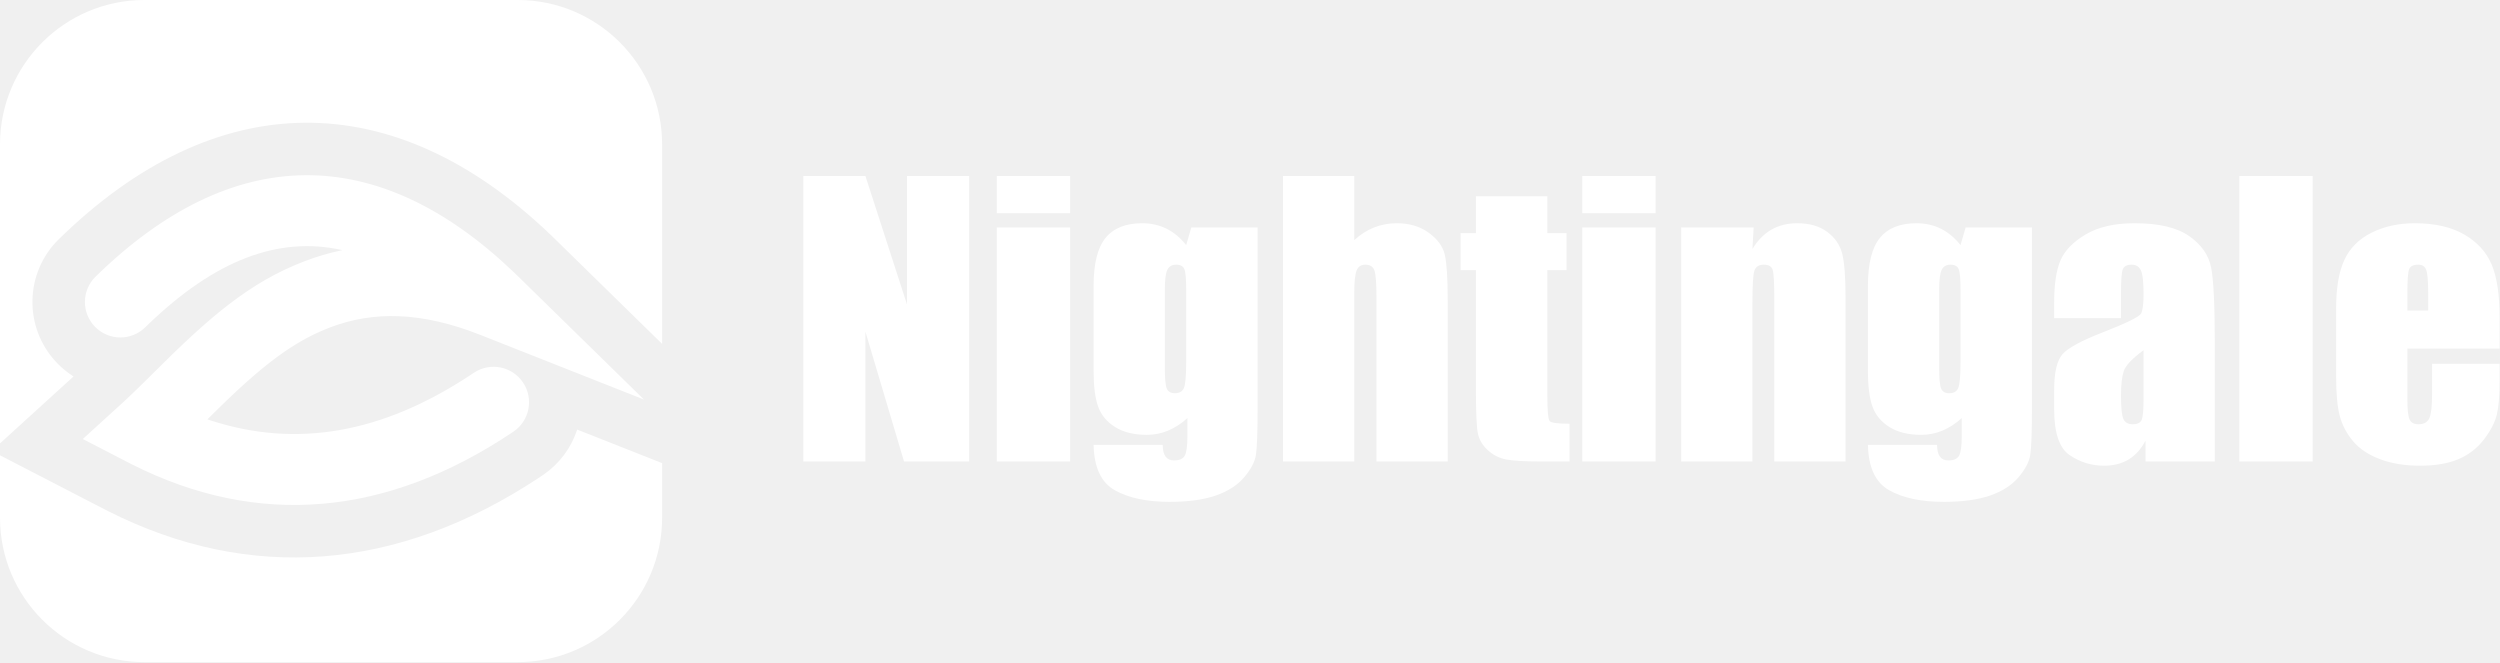
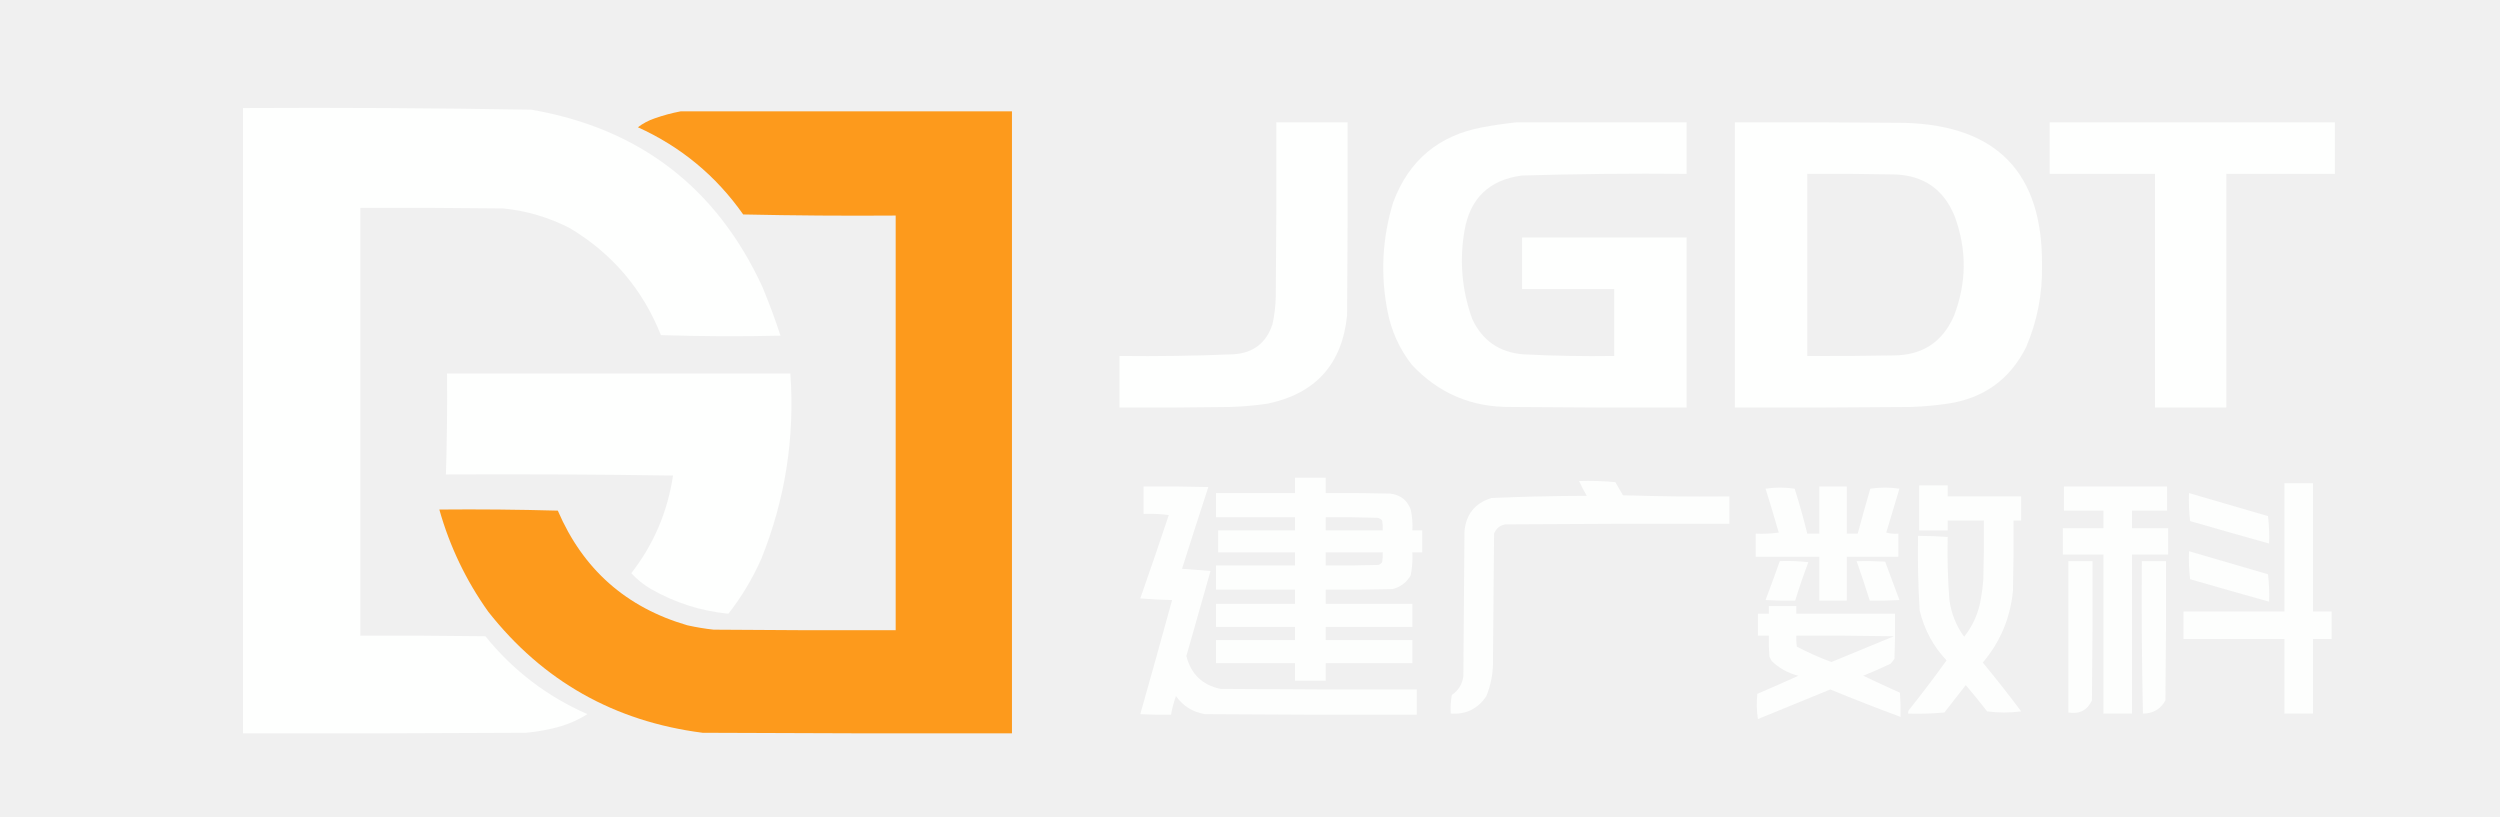
- <svg xmlns="http://www.w3.org/2000/svg" width="1246px" height="330px" viewBox="0 0 1246 330" version="1.1">
-   <g id="页面-1" stroke="none" stroke-width="1" fill="none" fill-rule="evenodd">
-     <g id="白色备份" transform="translate(-35, -90)" fill="#FFFFFF">
-       <g id="编组-3" transform="translate(34.99969, 90)">
-         <path d="M431.321,230 L431.321,165.312 L450.569,230 L483,230 L483,87.705 L452.063,87.705 L452.063,151.777 L431.321,87.705 L400.383,87.705 L400.383,230 L431.321,230 Z M533.362,106.25 L533.362,87.705 L496.799,87.705 L496.799,106.25 L533.362,106.25 Z M533.362,230 L533.362,113.369 L496.799,113.369 L496.799,230 L533.362,230 Z M582.932,250.127 C592.131,250.127 599.763,249.087 605.827,247.007 C611.892,244.927 616.623,241.909 620.022,237.954 C623.42,233.999 625.398,230.249 625.954,226.704 C626.511,223.159 626.789,215.322 626.789,203.193 L626.789,203.193 L626.789,113.369 L593.742,113.369 L591.194,122.158 C588.323,118.525 585.056,115.801 581.394,113.984 C577.732,112.168 573.674,111.26 569.221,111.26 C561.076,111.26 555.012,113.691 551.028,118.555 C547.043,123.418 545.051,131.387 545.051,142.461 L545.051,142.461 L545.051,184.824 C545.051,192.559 545.813,198.521 547.336,202.71 C548.86,206.899 551.687,210.283 555.818,212.861 C559.949,215.439 565.207,216.729 571.594,216.729 C575.285,216.729 578.816,216.025 582.185,214.619 C585.554,213.213 588.762,211.133 591.809,208.379 L591.809,208.379 L591.809,217.168 C591.809,222.207 591.369,225.518 590.491,227.1 C589.612,228.682 587.825,229.473 585.129,229.473 C581.379,229.473 579.504,226.895 579.504,221.738 L579.504,221.738 L545.051,221.738 C545.285,232.988 548.83,240.532 555.686,244.37 C562.541,248.208 571.623,250.127 582.932,250.127 Z M585.569,195.986 C583.518,195.986 582.17,195.21 581.526,193.657 C580.881,192.104 580.559,188.721 580.559,183.506 L580.559,183.506 L580.559,144.307 C580.559,139.385 580.984,136.089 581.833,134.419 C582.683,132.749 584.133,131.914 586.184,131.914 C588.293,131.914 589.656,132.646 590.271,134.111 C590.886,135.576 591.194,138.975 591.194,144.307 L591.194,144.307 L591.194,180.43 C591.194,187.051 590.842,191.299 590.139,193.174 C589.436,195.049 587.912,195.986 585.569,195.986 Z M674.953,230 L674.953,146.768 C674.953,140.85 675.334,136.895 676.096,134.902 C676.858,132.91 678.323,131.914 680.491,131.914 C682.834,131.914 684.343,132.881 685.017,134.814 C685.691,136.748 686.028,141.113 686.028,147.91 L686.028,147.91 L686.028,230 L721.535,230 L721.535,149.58 C721.535,138.623 721.052,131.079 720.085,126.948 C719.118,122.817 716.452,119.17 712.087,116.006 C707.722,112.842 702.434,111.26 696.223,111.26 C692.18,111.26 688.386,111.963 684.841,113.369 C681.296,114.775 678,116.885 674.953,119.697 L674.953,119.697 L674.953,87.705 L639.446,87.705 L639.446,230 L674.953,230 Z M782.268,230 L782.268,211.191 C776.467,211.191 773.171,210.752 772.38,209.873 C771.589,208.994 771.194,204.717 771.194,197.041 L771.194,134.639 L780.774,134.639 L780.774,116.182 L771.194,116.182 L771.194,97.812 L735.598,97.812 L735.598,116.182 L727.951,116.182 L727.951,134.639 L735.598,134.639 L735.598,194.494 C735.61,205.74 735.932,212.903 736.565,215.981 C737.209,219.116 738.85,221.899 741.487,224.331 C744.123,226.763 747.17,228.315 750.627,228.989 C754.084,229.663 759.856,230 767.942,230 L782.268,230 Z M825.159,106.25 L825.159,87.705 L788.596,87.705 L788.596,106.25 L825.159,106.25 Z M825.159,230 L825.159,113.369 L788.596,113.369 L788.596,230 L825.159,230 Z M873.41,230 L873.411,150.628 C873.424,142.154 873.746,136.927 874.377,134.946 C875.022,132.925 876.604,131.914 879.123,131.914 C881.526,131.914 882.991,132.793 883.518,134.551 C884.045,136.309 884.309,141.201 884.309,149.229 L884.309,230 L919.817,230 L919.817,148.262 C919.817,138.066 919.26,130.786 918.147,126.421 C917.034,122.056 914.543,118.438 910.676,115.566 C906.809,112.695 901.828,111.26 895.735,111.26 C890.871,111.26 886.579,112.329 882.859,114.468 C879.138,116.606 875.989,119.814 873.41,124.092 L873.41,124.092 L874.026,113.369 L837.903,113.369 L837.903,230 L873.41,230 Z M968.86,250.127 C978.059,250.127 985.691,249.087 991.755,247.007 C997.82,244.927 1002.551,241.909 1005.95,237.954 C1009.348,233.999 1011.326,230.249 1011.882,226.704 C1012.439,223.159 1012.717,215.322 1012.717,203.193 L1012.717,113.369 L979.67,113.369 L977.121,122.158 C974.25,118.525 970.984,115.801 967.322,113.984 C963.659,112.168 959.602,111.26 955.149,111.26 C947.004,111.26 940.94,113.691 936.955,118.555 C932.971,123.418 930.979,131.387 930.979,142.461 L930.979,142.461 L930.979,184.824 C930.979,192.559 931.741,198.521 933.264,202.71 C934.787,206.899 937.615,210.283 941.745,212.861 C945.876,215.439 951.135,216.729 957.522,216.729 C961.213,216.729 964.743,216.025 968.113,214.619 C971.482,213.213 974.69,211.133 977.737,208.379 L977.737,208.379 L977.737,217.168 C977.737,222.207 977.297,225.518 976.418,227.1 C975.539,228.682 973.752,229.473 971.057,229.473 C967.307,229.473 965.432,226.895 965.432,221.738 L965.432,221.738 L930.979,221.738 C931.213,232.988 934.758,240.532 941.614,244.37 C948.469,248.208 957.551,250.127 968.86,250.127 Z M971.496,195.986 C969.446,195.986 968.098,195.21 967.453,193.657 C966.809,192.104 966.487,188.721 966.487,183.506 L966.487,183.506 L966.487,144.307 C966.487,139.385 966.911,136.089 967.761,134.419 C968.611,132.749 970.061,131.914 972.112,131.914 C974.221,131.914 975.583,132.646 976.199,134.111 C976.814,135.576 977.121,138.975 977.121,144.307 L977.121,144.307 L977.121,180.43 C977.121,187.051 976.77,191.299 976.067,193.174 C975.364,195.049 973.84,195.986 971.496,195.986 Z M1048.664,232.109 C1053.41,232.109 1057.497,231.069 1060.925,228.989 C1064.353,226.909 1067.151,223.789 1069.319,219.629 L1069.319,219.629 L1069.319,230 L1103.86,230 L1103.86,170.687 C1103.843,151.845 1103.228,139.374 1102.014,133.276 C1100.784,127.095 1097.121,121.88 1091.028,117.632 C1084.934,113.384 1075.881,111.26 1063.869,111.26 C1053.85,111.26 1045.705,113.135 1039.436,116.885 C1033.166,120.635 1028.992,124.956 1026.911,129.849 C1024.831,134.741 1023.791,141.699 1023.791,150.723 L1023.791,150.723 L1023.791,158.545 L1057.102,158.545 L1057.102,146.328 C1057.102,139.824 1057.395,135.796 1057.981,134.243 C1058.567,132.69 1060.061,131.914 1062.463,131.914 C1064.573,131.914 1066.081,132.837 1066.99,134.683 C1067.898,136.528 1068.352,140.498 1068.352,146.592 C1068.352,151.455 1067.942,154.678 1067.121,156.26 C1066.301,157.842 1060.061,160.918 1048.401,165.488 C1037.502,169.707 1030.676,173.398 1027.922,176.562 C1025.168,179.727 1023.791,185.674 1023.791,194.404 L1023.791,194.404 L1023.791,203.984 C1023.791,215.762 1026.384,223.394 1031.57,226.88 C1036.755,230.366 1042.453,232.109 1048.664,232.109 Z M1062.991,211.455 C1060.647,211.455 1059.079,210.576 1058.288,208.818 C1057.497,207.061 1057.102,203.164 1057.102,197.129 C1057.102,191.855 1057.556,187.812 1058.464,185 C1059.372,182.188 1062.668,178.701 1068.352,174.541 L1068.352,174.541 L1068.352,198.535 C1068.352,204.395 1068.015,208.013 1067.341,209.39 C1066.667,210.767 1065.217,211.455 1062.991,211.455 Z M1152.639,230 L1152.639,87.705 L1116.076,87.705 L1116.076,230 L1152.639,230 Z M1206.076,232.109 C1213.811,232.109 1220.242,231.011 1225.368,228.813 C1230.495,226.616 1234.729,223.32 1238.069,218.926 C1241.409,214.531 1243.533,210.4 1244.441,206.533 C1245.349,202.666 1245.803,197.129 1245.803,189.922 L1245.803,189.922 L1245.803,181.309 L1212.141,181.309 L1212.141,196.689 C1212.141,202.49 1211.687,206.401 1210.779,208.423 C1209.87,210.444 1208.069,211.455 1205.373,211.455 C1203.205,211.455 1201.741,210.693 1200.979,209.17 C1200.217,207.646 1199.836,204.248 1199.836,198.975 L1199.836,198.975 L1199.836,173.75 L1245.803,173.75 L1245.803,158.281 C1245.803,146.973 1244.499,138.198 1241.892,131.958 C1239.284,125.718 1234.743,120.708 1228.269,116.929 C1221.794,113.149 1213.576,111.26 1203.616,111.26 C1195.471,111.26 1188.264,112.827 1181.994,115.962 C1175.725,119.097 1171.213,123.608 1168.459,129.497 C1165.705,135.386 1164.328,143.428 1164.328,153.623 L1164.328,153.623 L1164.328,187.637 C1164.328,196.309 1164.944,202.915 1166.174,207.456 C1167.405,211.997 1169.617,216.157 1172.81,219.937 C1176.003,223.716 1180.471,226.689 1186.213,228.857 C1191.955,231.025 1198.576,232.109 1206.076,232.109 Z M1210.207,154.766 L1199.836,154.766 L1199.836,146.24 C1199.836,139.678 1200.129,135.649 1200.715,134.155 C1201.301,132.661 1202.825,131.914 1205.285,131.914 C1207.278,131.914 1208.596,132.793 1209.241,134.551 C1209.885,136.309 1210.207,140.205 1210.207,146.24 L1210.207,146.24 L1210.207,154.766 Z" id="Nightingale" fill-rule="nonzero" />
-         <g id="编组-2">
-           <path d="M287.665,214.106 L330,230.833 L330,258 C330,297.765 297.765,330 258,330 L72,330 C32.236,330 0,297.765 0,258 L0,226.924 L51.836,253.709 L54.002,254.814 C124.783,290.507 198.265,284.484 268.32,238.287 L270.441,236.875 L271.04,236.466 C278.989,230.937 284.554,223.229 287.471,214.691 L287.654,214.145 L287.665,214.106 Z M256.298,135.878 L258.365,137.88 L320.947,199.134 L239.504,166.954 C210.114,155.341 186.093,154.86 164.191,163.308 C161.484,164.352 158.836,165.506 156.214,166.788 L155.092,167.346 C151.729,169.042 148.401,170.955 145.04,173.122 L143.918,173.853 C143.731,173.977 143.544,174.101 143.356,174.226 L142.23,174.987 L141.099,175.767 L139.964,176.567 C139.585,176.837 139.205,177.11 138.825,177.387 L137.679,178.228 L136.528,179.09 L135.369,179.972 C135.176,180.121 134.982,180.271 134.787,180.422 L133.618,181.337 L132.44,182.274 L131.254,183.233 L130.058,184.215 C129.658,184.546 129.256,184.881 128.853,185.22 L127.637,186.248 L126.41,187.299 C126.205,187.476 125.999,187.654 125.793,187.834 L124.548,188.921 L123.292,190.032 L122.022,191.168 C121.81,191.36 121.596,191.552 121.382,191.746 L120.092,192.919 L118.788,194.118 L117.469,195.343 L116.134,196.594 L114.101,198.519 L112.725,199.836 L111.332,201.18 L108.643,203.803 L104.124,208.256 L103.36,209.01 L104.852,209.505 C147.665,223.45 190.396,216.033 234.547,186.877 L236.143,185.814 C244.248,180.37 255.231,182.527 260.675,190.631 C266.118,198.736 263.962,209.719 255.857,215.163 C192.815,257.509 128.596,263.149 65.747,231.444 L63.843,230.472 L41.259,218.803 L60.451,201.336 L62.037,199.875 L63.67,198.348 L65.372,196.734 L67.164,195.014 L69.068,193.168 L71.637,190.653 L84.358,178.1 L86.042,176.456 L87.636,174.914 L89.213,173.4 L90.773,171.914 L92.318,170.455 C92.574,170.215 92.83,169.975 93.085,169.737 L94.608,168.32 L96.117,166.929 L97.613,165.566 L99.096,164.229 L100.567,162.918 L102.028,161.633 C102.513,161.208 102.996,160.788 103.477,160.373 L104.917,159.138 L106.349,157.927 C106.586,157.728 106.824,157.529 107.061,157.332 L108.48,156.158 C108.951,155.771 109.422,155.387 109.891,155.008 L111.296,153.882 C111.763,153.51 112.229,153.143 112.694,152.779 L114.088,151.699 C126.375,142.26 138.124,135.468 151.468,130.321 C157.544,127.978 163.731,126.13 170.043,124.791 L170.649,124.665 L170.525,124.636 C138.622,117.514 107.046,129.816 74.018,161.544 L72.365,163.146 C65.388,169.975 54.196,169.855 47.367,162.878 C40.538,155.901 40.658,144.709 47.635,137.88 C115.818,71.144 188.035,70.477 256.298,135.878 Z M258,0 C297.765,-7.30462051e-15 330,32.235 330,72 L330,171.395 L276.661,119.188 L274.286,116.89 C195.838,41.835 107.588,42.6 29.34,119.188 C12.213,135.952 11.75,163.319 28.172,180.651 L28.675,181.173 L29.186,181.687 C31.23,183.709 33.424,185.488 35.732,187.026 L36.365,187.439 L36.657,187.624 L0,220.984 L0,72 C0,32.235 32.236,7.30462051e-15 72,0 L258,0 Z" id="形状结合" />
-         </g>
-       </g>
-     </g>
+ <svg xmlns="http://www.w3.org/2000/svg" version="1.1" width="2279px" height="744px" style="shape-rendering:geometricPrecision; text-rendering:geometricPrecision; image-rendering:optimizeQuality; fill-rule:evenodd; clip-rule:evenodd">
+   <g>
+     <path style="opacity:0.991" fill="#fefffe" d="M 221.5,98.5 C 309.191,98.021 396.857,98.521 484.5,100C 583.029,117.149 653.196,170.982 695,261.5C 701.098,276.13 706.598,290.963 711.5,306C 675.162,306.833 638.829,306.667 602.5,305.5C 585.793,263.63 558.127,231.13 519.5,208C 500.325,198.122 479.991,192.122 458.5,190C 415.168,189.5 371.835,189.333 328.5,189.5C 328.5,319.5 328.5,449.5 328.5,579.5C 366.501,579.333 404.501,579.5 442.5,580C 467.737,611.239 498.737,634.906 535.5,651C 528.039,655.729 520.039,659.395 511.5,662C 501.026,665.028 490.36,667.028 479.5,668C 393.501,668.5 307.501,668.667 221.5,668.5C 221.5,478.5 221.5,288.5 221.5,98.5 Z" />
+   </g>
+   <g>
+     <path style="opacity:0.986" fill="#fd9919" d="M 620.5,101.5 C 721.167,101.5 821.833,101.5 922.5,101.5C 922.5,290.5 922.5,479.5 922.5,668.5C 828.499,668.667 734.499,668.5 640.5,668C 559.936,657.638 494.77,620.804 445,557.5C 424.816,529.131 409.983,498.131 400.5,464.5C 436.506,464.167 472.506,464.5 508.5,465.5C 531.407,518.909 570.741,553.742 626.5,570C 634.428,571.766 642.428,573.099 650.5,574C 705.832,574.5 761.166,574.667 816.5,574.5C 816.5,448.5 816.5,322.5 816.5,196.5C 770.162,196.833 723.829,196.5 677.5,195.5C 652.724,160.278 620.724,133.778 581.5,116C 586.055,112.555 591.055,109.888 596.5,108C 604.459,105.179 612.459,103.013 620.5,101.5 Z" />
+   </g>
+   <g>
+     <path style="opacity:0.985" fill="#fefffe" d="M 1163.5,111.5 C 1185.17,111.5 1206.83,111.5 1228.5,111.5C 1228.67,170.168 1228.5,228.834 1228,287.5C 1223.49,332.011 1199.32,358.845 1155.5,368C 1144.23,369.661 1132.89,370.661 1121.5,371C 1087.83,371.5 1054.17,371.667 1020.5,371.5C 1020.5,355.833 1020.5,340.167 1020.5,324.5C 1054.85,324.904 1089.19,324.404 1123.5,323C 1142.08,322.147 1154.25,312.98 1160,295.5C 1161.8,287.266 1162.8,278.933 1163,270.5C 1163.5,217.501 1163.67,164.501 1163.5,111.5 Z" />
+   </g>
+   <g>
+     <path style="opacity:0.978" fill="#fefffe" d="M 1382.5,111.5 C 1434.17,111.5 1485.83,111.5 1537.5,111.5C 1537.5,127.167 1537.5,142.833 1537.5,158.5C 1487.47,158.038 1437.47,158.538 1387.5,160C 1357.54,163.958 1340.04,180.791 1335,210.5C 1330.33,237.785 1332.66,264.452 1342,290.5C 1351.07,310.303 1366.57,321.136 1388.5,323C 1416.14,324.419 1443.81,324.919 1471.5,324.5C 1471.5,304.167 1471.5,283.833 1471.5,263.5C 1443.5,263.5 1415.5,263.5 1387.5,263.5C 1387.5,247.833 1387.5,232.167 1387.5,216.5C 1437.5,216.5 1487.5,216.5 1537.5,216.5C 1537.5,268.167 1537.5,319.833 1537.5,371.5C 1484.17,371.667 1430.83,371.5 1377.5,371C 1341.5,371.406 1311.33,358.572 1287,332.5C 1275.91,318.306 1268.57,302.306 1265,284.5C 1258.28,250.743 1259.94,217.409 1270,184.5C 1284.2,146.307 1311.36,123.474 1351.5,116C 1361.92,114.075 1372.25,112.575 1382.5,111.5 Z" />
+   </g>
+   <g>
+     <path style="opacity:0.982" fill="#fefffe" d="M 1581.5,111.5 C 1633.17,111.333 1684.83,111.5 1736.5,112C 1820.62,114.458 1862.29,157.791 1861.5,242C 1861.99,267.881 1857.16,292.715 1847,316.5C 1832.22,345.91 1808.39,363.077 1775.5,368C 1764.56,369.594 1753.56,370.594 1742.5,371C 1688.83,371.5 1635.17,371.667 1581.5,371.5C 1581.5,284.833 1581.5,198.167 1581.5,111.5 Z M 1647.5,158.5 C 1673.84,158.333 1700.17,158.5 1726.5,159C 1753.57,159.772 1772.07,172.605 1782,197.5C 1793.15,227.929 1792.82,258.263 1781,288.5C 1770.4,312.242 1751.9,324.075 1725.5,324C 1699.5,324.5 1673.5,324.667 1647.5,324.5C 1647.5,269.167 1647.5,213.833 1647.5,158.5 Z" />
+   </g>
+   <g>
+     <path style="opacity:0.988" fill="#fefffe" d="M 1868.5,111.5 C 1955.17,111.5 2041.83,111.5 2128.5,111.5C 2128.5,127.167 2128.5,142.833 2128.5,158.5C 2095.5,158.5 2062.5,158.5 2029.5,158.5C 2029.5,229.5 2029.5,300.5 2029.5,371.5C 2007.83,371.5 1986.17,371.5 1964.5,371.5C 1964.5,300.5 1964.5,229.5 1964.5,158.5C 1932.5,158.5 1900.5,158.5 1868.5,158.5C 1868.5,142.833 1868.5,127.167 1868.5,111.5 Z" />
+   </g>
+   <g>
+     <path style="opacity:0.984" fill="#fefffe" d="M 407.5,340.5 C 511.833,340.5 616.167,340.5 720.5,340.5C 724.649,398.935 715.816,455.269 694,509.5C 686.012,527.493 676.012,544.16 664,559.5C 638.899,557.016 615.399,549.516 593.5,537C 586.752,533.085 580.752,528.252 575.5,522.5C 595.93,496.23 608.596,466.564 613.5,433.5C 544.503,432.5 475.503,432.167 406.5,432.5C 407.453,401.851 407.787,371.185 407.5,340.5 Z" />
+   </g>
+   <g>
+     <path style="opacity:0.96" fill="#fefffe" d="M 1180.5,435.5 C 1189.83,435.5 1199.17,435.5 1208.5,435.5C 1208.5,440.167 1208.5,444.833 1208.5,449.5C 1228.17,449.333 1247.84,449.5 1267.5,450C 1276.61,451.11 1282.77,455.944 1286,464.5C 1287.37,470.742 1287.87,477.075 1287.5,483.5C 1290.5,483.5 1293.5,483.5 1296.5,483.5C 1296.5,490.167 1296.5,496.833 1296.5,503.5C 1293.5,503.5 1290.5,503.5 1287.5,503.5C 1287.84,510.574 1287.34,517.574 1286,524.5C 1282.26,530.901 1276.76,535.068 1269.5,537C 1249.17,537.5 1228.84,537.667 1208.5,537.5C 1208.5,541.833 1208.5,546.167 1208.5,550.5C 1234.83,550.5 1261.17,550.5 1287.5,550.5C 1287.5,557.5 1287.5,564.5 1287.5,571.5C 1261.17,571.5 1234.83,571.5 1208.5,571.5C 1208.5,575.5 1208.5,579.5 1208.5,583.5C 1234.83,583.5 1261.17,583.5 1287.5,583.5C 1287.5,590.5 1287.5,597.5 1287.5,604.5C 1261.17,604.5 1234.83,604.5 1208.5,604.5C 1208.5,609.833 1208.5,615.167 1208.5,620.5C 1199.17,620.5 1189.83,620.5 1180.5,620.5C 1180.5,615.167 1180.5,609.833 1180.5,604.5C 1156.5,604.5 1132.5,604.5 1108.5,604.5C 1108.5,597.5 1108.5,590.5 1108.5,583.5C 1132.5,583.5 1156.5,583.5 1180.5,583.5C 1180.5,579.5 1180.5,575.5 1180.5,571.5C 1156.5,571.5 1132.5,571.5 1108.5,571.5C 1108.5,564.5 1108.5,557.5 1108.5,550.5C 1132.5,550.5 1156.5,550.5 1180.5,550.5C 1180.5,546.167 1180.5,541.833 1180.5,537.5C 1156.5,537.5 1132.5,537.5 1108.5,537.5C 1108.5,530.167 1108.5,522.833 1108.5,515.5C 1132.5,515.5 1156.5,515.5 1180.5,515.5C 1180.5,511.5 1180.5,507.5 1180.5,503.5C 1157.17,503.5 1133.83,503.5 1110.5,503.5C 1110.5,496.833 1110.5,490.167 1110.5,483.5C 1133.83,483.5 1157.17,483.5 1180.5,483.5C 1180.5,479.5 1180.5,475.5 1180.5,471.5C 1156.5,471.5 1132.5,471.5 1108.5,471.5C 1108.5,464.167 1108.5,456.833 1108.5,449.5C 1132.5,449.5 1156.5,449.5 1180.5,449.5C 1180.5,444.833 1180.5,440.167 1180.5,435.5 Z M 1208.5,471.5 C 1224.17,471.333 1239.84,471.5 1255.5,472C 1257.33,472.273 1258.83,473.107 1260,474.5C 1260.5,477.482 1260.66,480.482 1260.5,483.5C 1243.17,483.5 1225.83,483.5 1208.5,483.5C 1208.5,479.5 1208.5,475.5 1208.5,471.5 Z M 1208.5,503.5 C 1225.83,503.5 1243.17,503.5 1260.5,503.5C 1260.66,506.518 1260.5,509.518 1260,512.5C 1259.1,513.701 1257.93,514.535 1256.5,515C 1240.5,515.5 1224.5,515.667 1208.5,515.5C 1208.5,511.5 1208.5,507.5 1208.5,503.5 Z" />
+   </g>
+   <g>
+     <path style="opacity:0.937" fill="#fefffe" d="M 1439.5,438.5 C 1450.52,438.168 1461.52,438.501 1472.5,439.5C 1474.83,443.5 1477.17,447.5 1479.5,451.5C 1511.83,452.5 1544.16,452.833 1576.5,452.5C 1576.5,460.833 1576.5,469.167 1576.5,477.5C 1508.5,477.333 1440.5,477.5 1372.5,478C 1367.33,478.827 1363.83,481.661 1362,486.5C 1361.67,524.5 1361.33,562.5 1361,600.5C 1361.37,612.276 1359.37,623.609 1355,634.5C 1347.31,646.096 1336.47,651.43 1322.5,650.5C 1322.17,644.794 1322.5,639.128 1323.5,633.5C 1329.52,629.461 1333.02,623.794 1334,616.5C 1334.33,572.5 1334.67,528.5 1335,484.5C 1336.39,468.87 1344.56,458.703 1359.5,454C 1388.47,452.725 1417.47,452.059 1446.5,452C 1443.91,447.59 1441.57,443.09 1439.5,438.5 Z" />
+   </g>
+   <g>
+     <path style="opacity:0.937" fill="#fefffe" d="M 2082.5,440.5 C 2091.17,440.5 2099.83,440.5 2108.5,440.5C 2108.5,479.5 2108.5,518.5 2108.5,557.5C 2114.17,557.5 2119.83,557.5 2125.5,557.5C 2125.5,565.833 2125.5,574.167 2125.5,582.5C 2119.83,582.5 2114.17,582.5 2108.5,582.5C 2108.5,605.167 2108.5,627.833 2108.5,650.5C 2099.83,650.5 2091.17,650.5 2082.5,650.5C 2082.5,627.833 2082.5,605.167 2082.5,582.5C 2051.83,582.5 2021.17,582.5 1990.5,582.5C 1990.5,574.167 1990.5,565.833 1990.5,557.5C 2021.17,557.5 2051.83,557.5 2082.5,557.5C 2082.5,518.5 2082.5,479.5 2082.5,440.5 Z" />
+   </g>
+   <g>
+     <path style="opacity:0.953" fill="#fefffe" d="M 1749.5,442.5 C 1758.17,442.5 1766.83,442.5 1775.5,442.5C 1775.5,445.833 1775.5,449.167 1775.5,452.5C 1797.83,452.5 1820.17,452.5 1842.5,452.5C 1842.5,459.833 1842.5,467.167 1842.5,474.5C 1840.17,474.5 1837.83,474.5 1835.5,474.5C 1835.67,495.836 1835.5,517.169 1835,538.5C 1832.64,563.278 1823.47,585.111 1807.5,604C 1819.53,618.561 1831.2,633.394 1842.5,648.5C 1832.17,649.833 1821.83,649.833 1811.5,648.5C 1805.19,640.355 1798.69,632.355 1792,624.5C 1785.5,632.833 1779,641.167 1772.5,649.5C 1761.52,650.499 1750.52,650.832 1739.5,650.5C 1739.35,649.448 1739.52,648.448 1740,647.5C 1751.88,632.617 1763.38,617.451 1774.5,602C 1762.29,589.093 1754.13,573.926 1750,556.5C 1748.58,533.868 1748.08,511.202 1748.5,488.5C 1757.52,488.501 1766.52,488.834 1775.5,489.5C 1775.09,508.537 1775.59,527.537 1777,546.5C 1778.69,559.075 1783.19,570.409 1790.5,580.5C 1798.85,569.994 1804.01,557.994 1806,544.5C 1806.93,539.201 1807.6,533.867 1808,528.5C 1808.5,510.503 1808.67,492.503 1808.5,474.5C 1797.5,474.5 1786.5,474.5 1775.5,474.5C 1775.5,477.5 1775.5,480.5 1775.5,483.5C 1766.83,483.5 1758.17,483.5 1749.5,483.5C 1749.5,469.833 1749.5,456.167 1749.5,442.5 Z" />
+   </g>
+   <g>
+     <path style="opacity:0.96" fill="#fefffe" d="M 1042.5,443.5 C 1062.17,443.333 1081.84,443.5 1101.5,444C 1093.41,468.781 1085.41,493.614 1077.5,518.5C 1086.17,519.167 1094.83,519.833 1103.5,520.5C 1096.24,546.378 1088.91,572.212 1081.5,598C 1085.62,614.45 1095.95,624.45 1112.5,628C 1172.17,628.5 1231.83,628.667 1291.5,628.5C 1291.5,636.167 1291.5,643.833 1291.5,651.5C 1227.17,651.667 1162.83,651.5 1098.5,651C 1087.31,649.161 1078.48,643.661 1072,634.5C 1070.03,640.056 1068.53,645.722 1067.5,651.5C 1058.16,651.666 1048.83,651.5 1039.5,651C 1049.32,616.378 1058.99,581.711 1068.5,547C 1058.82,546.832 1049.15,546.332 1039.5,545.5C 1048.36,520.241 1057.03,494.908 1065.5,469.5C 1057.86,468.503 1050.2,468.169 1042.5,468.5C 1042.5,460.167 1042.5,451.833 1042.5,443.5 Z" />
+   </g>
+   <g>
+     <path style="opacity:0.958" fill="#fefffe" d="M 1658.5,443.5 C 1666.83,443.5 1675.17,443.5 1683.5,443.5C 1683.5,457.833 1683.5,472.167 1683.5,486.5C 1686.83,486.5 1690.17,486.5 1693.5,486.5C 1697.17,472.808 1701.01,459.141 1705,445.5C 1713.77,444.184 1722.61,444.184 1731.5,445.5C 1727.5,458.833 1723.5,472.167 1719.5,485.5C 1723.11,486.489 1726.77,486.823 1730.5,486.5C 1730.5,493.5 1730.5,500.5 1730.5,507.5C 1714.83,507.5 1699.17,507.5 1683.5,507.5C 1683.5,520.833 1683.5,534.167 1683.5,547.5C 1675.17,547.5 1666.83,547.5 1658.5,547.5C 1658.5,534.167 1658.5,520.833 1658.5,507.5C 1639.17,507.5 1619.83,507.5 1600.5,507.5C 1600.5,500.5 1600.5,493.5 1600.5,486.5C 1607.53,486.83 1614.53,486.497 1621.5,485.5C 1617.7,472.107 1613.7,458.774 1609.5,445.5C 1618.39,444.184 1627.23,444.184 1636,445.5C 1640.3,459.052 1644.14,472.719 1647.5,486.5C 1651.17,486.5 1654.83,486.5 1658.5,486.5C 1658.5,472.167 1658.5,457.833 1658.5,443.5 Z" />
+   </g>
+   <g>
+     <path style="opacity:0.938" fill="#fefffe" d="M 1881.5,443.5 C 1912.83,443.5 1944.17,443.5 1975.5,443.5C 1975.5,450.833 1975.5,458.167 1975.5,465.5C 1964.83,465.5 1954.17,465.5 1943.5,465.5C 1943.5,470.833 1943.5,476.167 1943.5,481.5C 1954.5,481.5 1965.5,481.5 1976.5,481.5C 1976.5,489.5 1976.5,497.5 1976.5,505.5C 1965.5,505.5 1954.5,505.5 1943.5,505.5C 1943.5,553.833 1943.5,602.167 1943.5,650.5C 1934.83,650.5 1926.17,650.5 1917.5,650.5C 1917.5,602.167 1917.5,553.833 1917.5,505.5C 1905.17,505.5 1892.83,505.5 1880.5,505.5C 1880.5,497.5 1880.5,489.5 1880.5,481.5C 1892.83,481.5 1905.17,481.5 1917.5,481.5C 1917.5,476.167 1917.5,470.833 1917.5,465.5C 1905.5,465.5 1893.5,465.5 1881.5,465.5C 1881.5,458.167 1881.5,450.833 1881.5,443.5 Z" />
+   </g>
+   <g>
+     <path style="opacity:0.935" fill="#fefffe" d="M 1995.5,449.5 C 2019.49,456.495 2043.49,463.495 2067.5,470.5C 2068.5,478.807 2068.83,487.14 2068.5,495.5C 2044.49,488.775 2020.49,481.942 1996.5,475C 1995.52,466.585 1995.18,458.085 1995.5,449.5 Z" />
+   </g>
+   <g>
+     <path style="opacity:0.935" fill="#fefffe" d="M 1995.5,502.5 C 2019.49,509.495 2043.49,516.495 2067.5,523.5C 2068.5,531.807 2068.83,540.14 2068.5,548.5C 2044.49,541.775 2020.49,534.942 1996.5,528C 1995.52,519.585 1995.18,511.085 1995.5,502.5 Z" />
+   </g>
+   <g>
+     <path style="opacity:0.942" fill="#fefffe" d="M 1622.5,511.5 C 1631.19,511.169 1639.86,511.502 1648.5,512.5C 1644.09,524.052 1640.09,535.719 1636.5,547.5C 1627.49,547.666 1618.49,547.5 1609.5,547C 1613.94,535.193 1618.27,523.36 1622.5,511.5 Z" />
+   </g>
+   <g>
+     <path style="opacity:0.942" fill="#fefffe" d="M 1692.5,511.5 C 1701.17,511.334 1709.84,511.5 1718.5,512C 1722.83,523.667 1727.17,535.333 1731.5,547C 1722.51,547.5 1713.51,547.666 1704.5,547.5C 1700.7,535.438 1696.7,523.438 1692.5,511.5 Z" />
+   </g>
+   <g>
+     <path style="opacity:0.94" fill="#fefffe" d="M 1885.5,511.5 C 1892.83,511.5 1900.17,511.5 1907.5,511.5C 1907.67,553.835 1907.5,596.168 1907,638.5C 1902.74,647.548 1895.57,651.215 1885.5,649.5C 1885.5,603.5 1885.5,557.5 1885.5,511.5 Z" />
+   </g>
+   <g>
+     <path style="opacity:0.937" fill="#fefffe" d="M 1952.5,511.5 C 1959.83,511.5 1967.17,511.5 1974.5,511.5C 1974.67,553.835 1974.5,596.168 1974,638.5C 1969.58,646.464 1962.75,650.464 1953.5,650.5C 1952.5,604.171 1952.17,557.838 1952.5,511.5 Z" />
+   </g>
+   <g>
+     <path style="opacity:0.939" fill="#fefffe" d="M 1612.5,552.5 C 1620.83,552.5 1629.17,552.5 1637.5,552.5C 1637.5,554.833 1637.5,557.167 1637.5,559.5C 1667.5,559.5 1697.5,559.5 1727.5,559.5C 1727.67,573.171 1727.5,586.837 1727,600.5C 1725.95,602.09 1724.79,603.59 1723.5,605C 1715.28,608.941 1706.95,612.608 1698.5,616C 1709.59,621.295 1720.76,626.462 1732,631.5C 1732.5,638.826 1732.67,646.159 1732.5,653.5C 1711.06,645.572 1689.72,637.239 1668.5,628.5C 1646.5,637.497 1624.5,646.497 1602.5,655.5C 1601.34,647.855 1601.17,640.188 1602,632.5C 1614.57,627.129 1627.07,621.629 1639.5,616C 1630.06,613.7 1621.9,609.2 1615,602.5C 1614.33,601.167 1613.67,599.833 1613,598.5C 1612.5,592.175 1612.33,585.842 1612.5,579.5C 1609.17,579.5 1605.83,579.5 1602.5,579.5C 1602.5,572.833 1602.5,566.167 1602.5,559.5C 1605.83,559.5 1609.17,559.5 1612.5,559.5C 1612.5,557.167 1612.5,554.833 1612.5,552.5 Z M 1637.5,579.5 C 1667.17,579.333 1696.84,579.5 1726.5,580C 1707.49,587.836 1688.49,595.67 1669.5,603.5C 1658.66,599.502 1648.16,594.836 1638,589.5C 1637.5,586.183 1637.33,582.85 1637.5,579.5 Z" />
  </g>
</svg>
